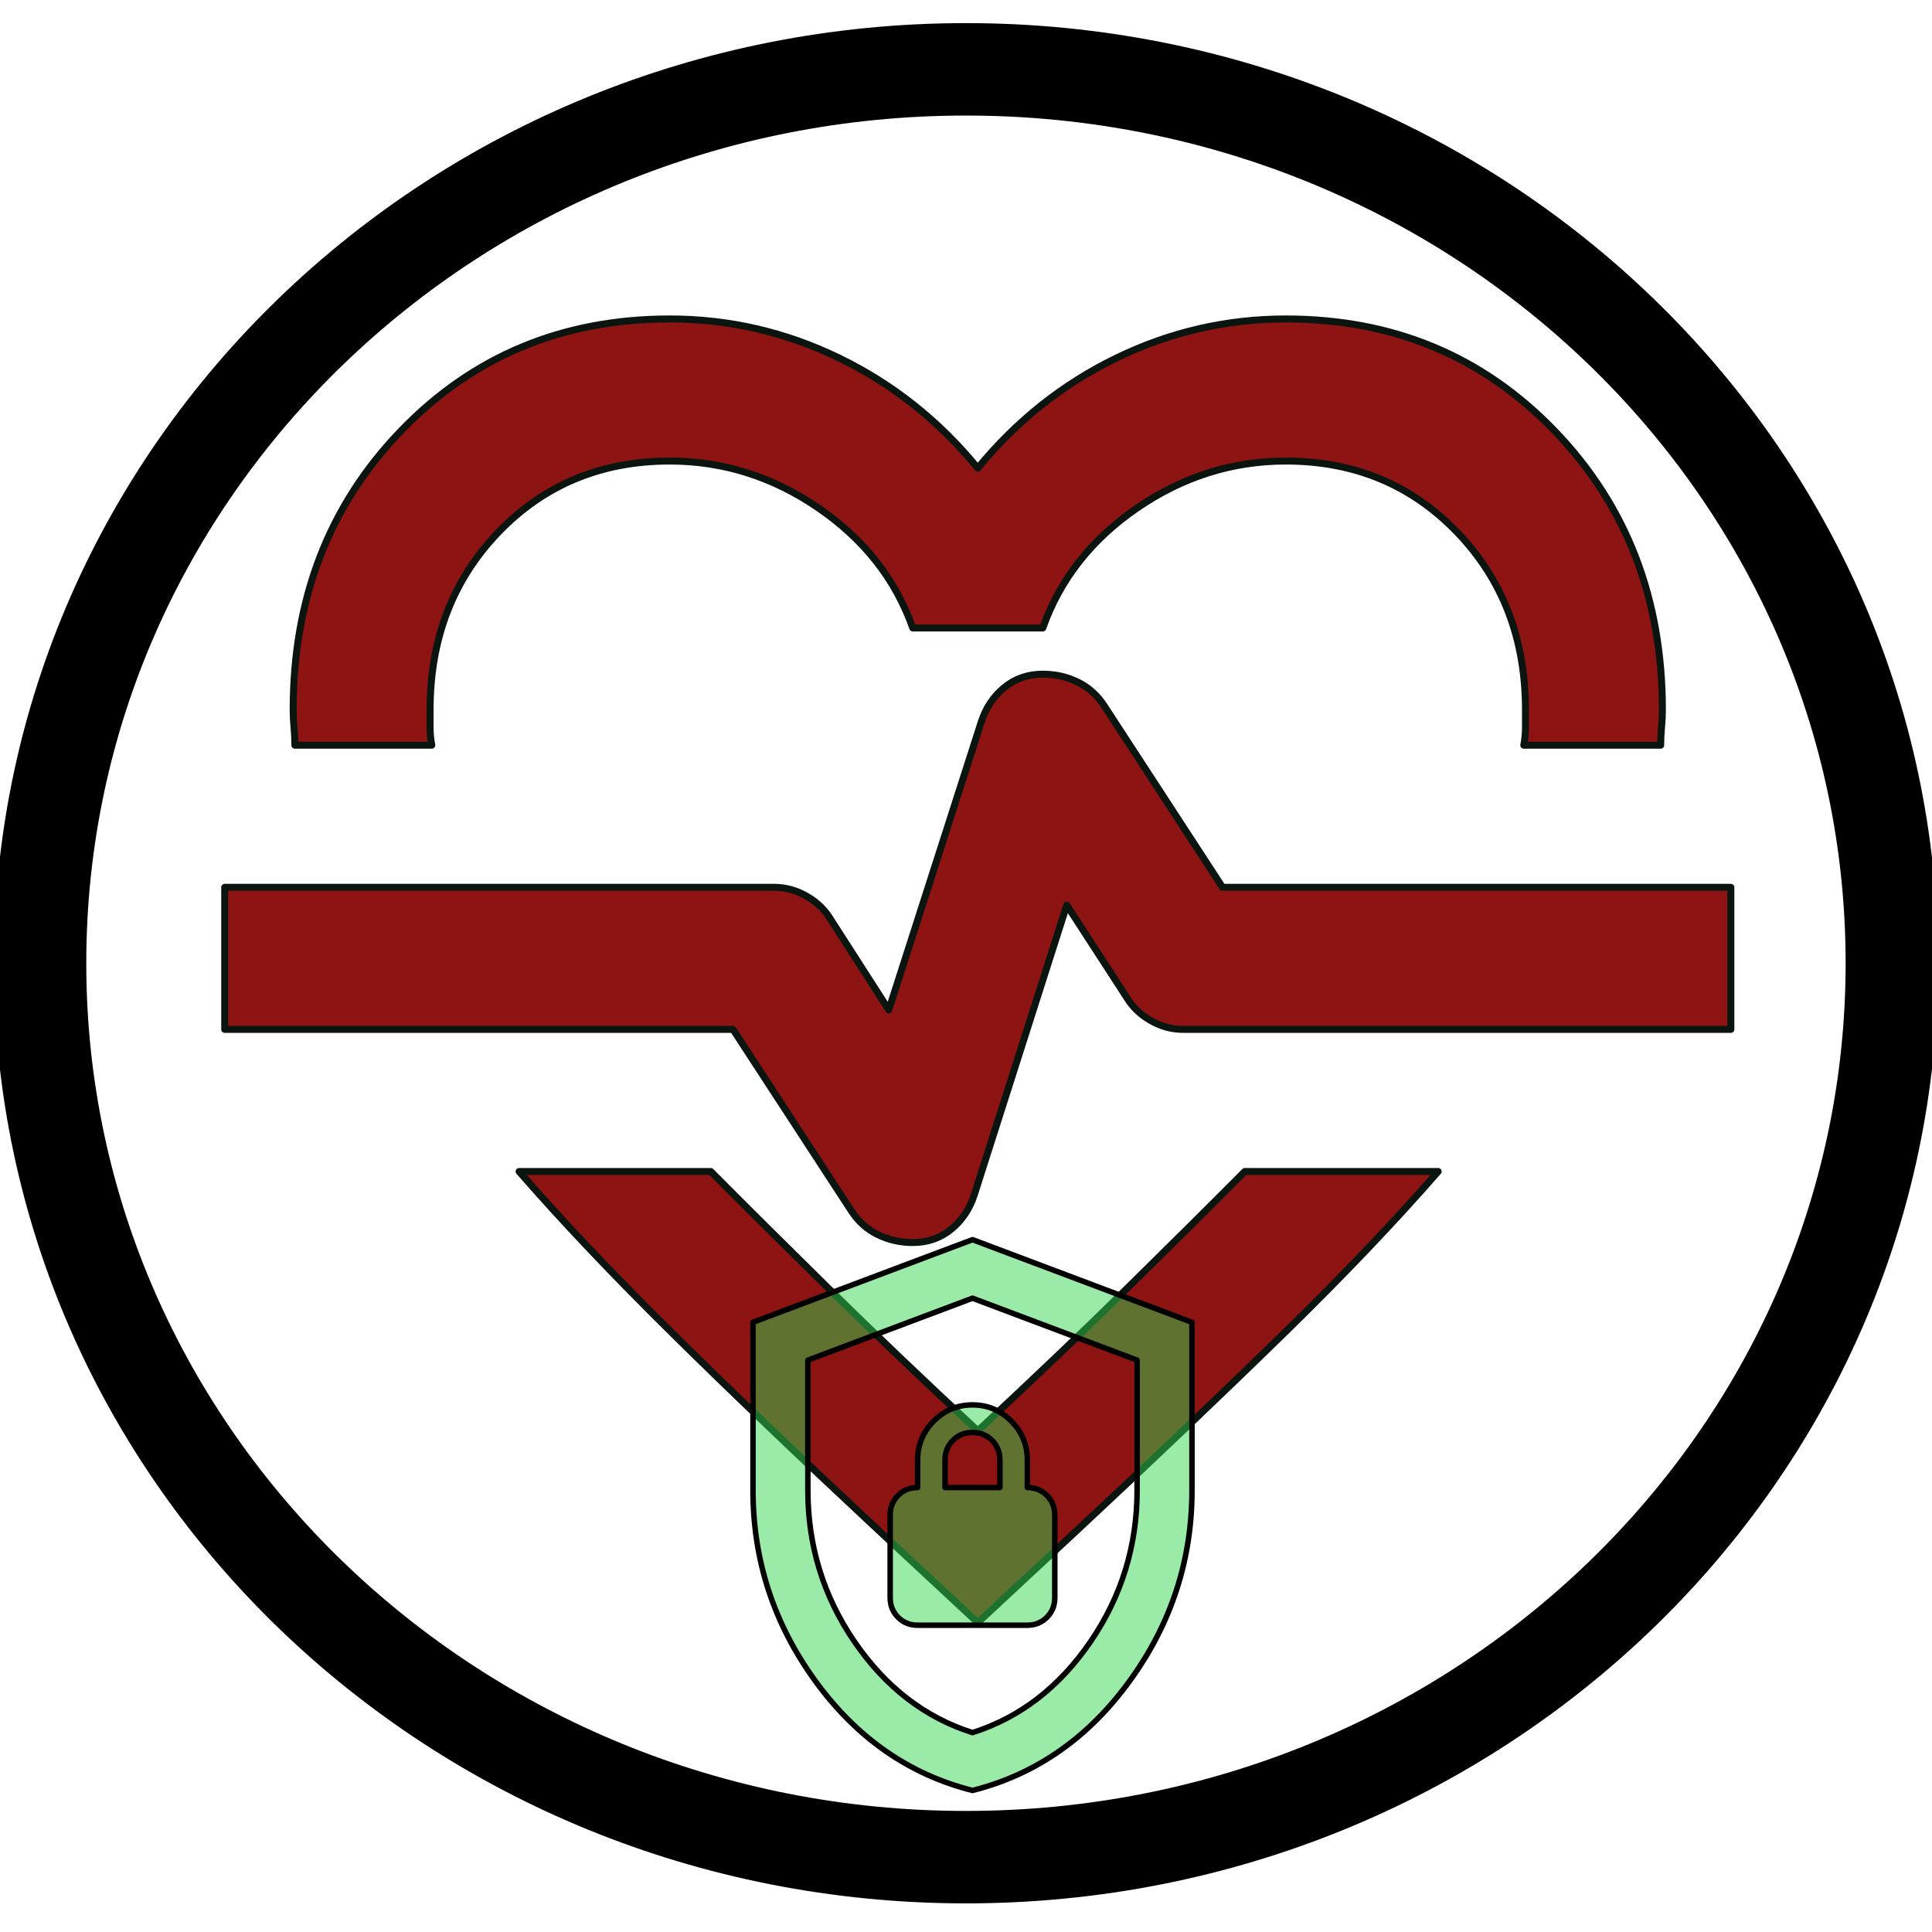
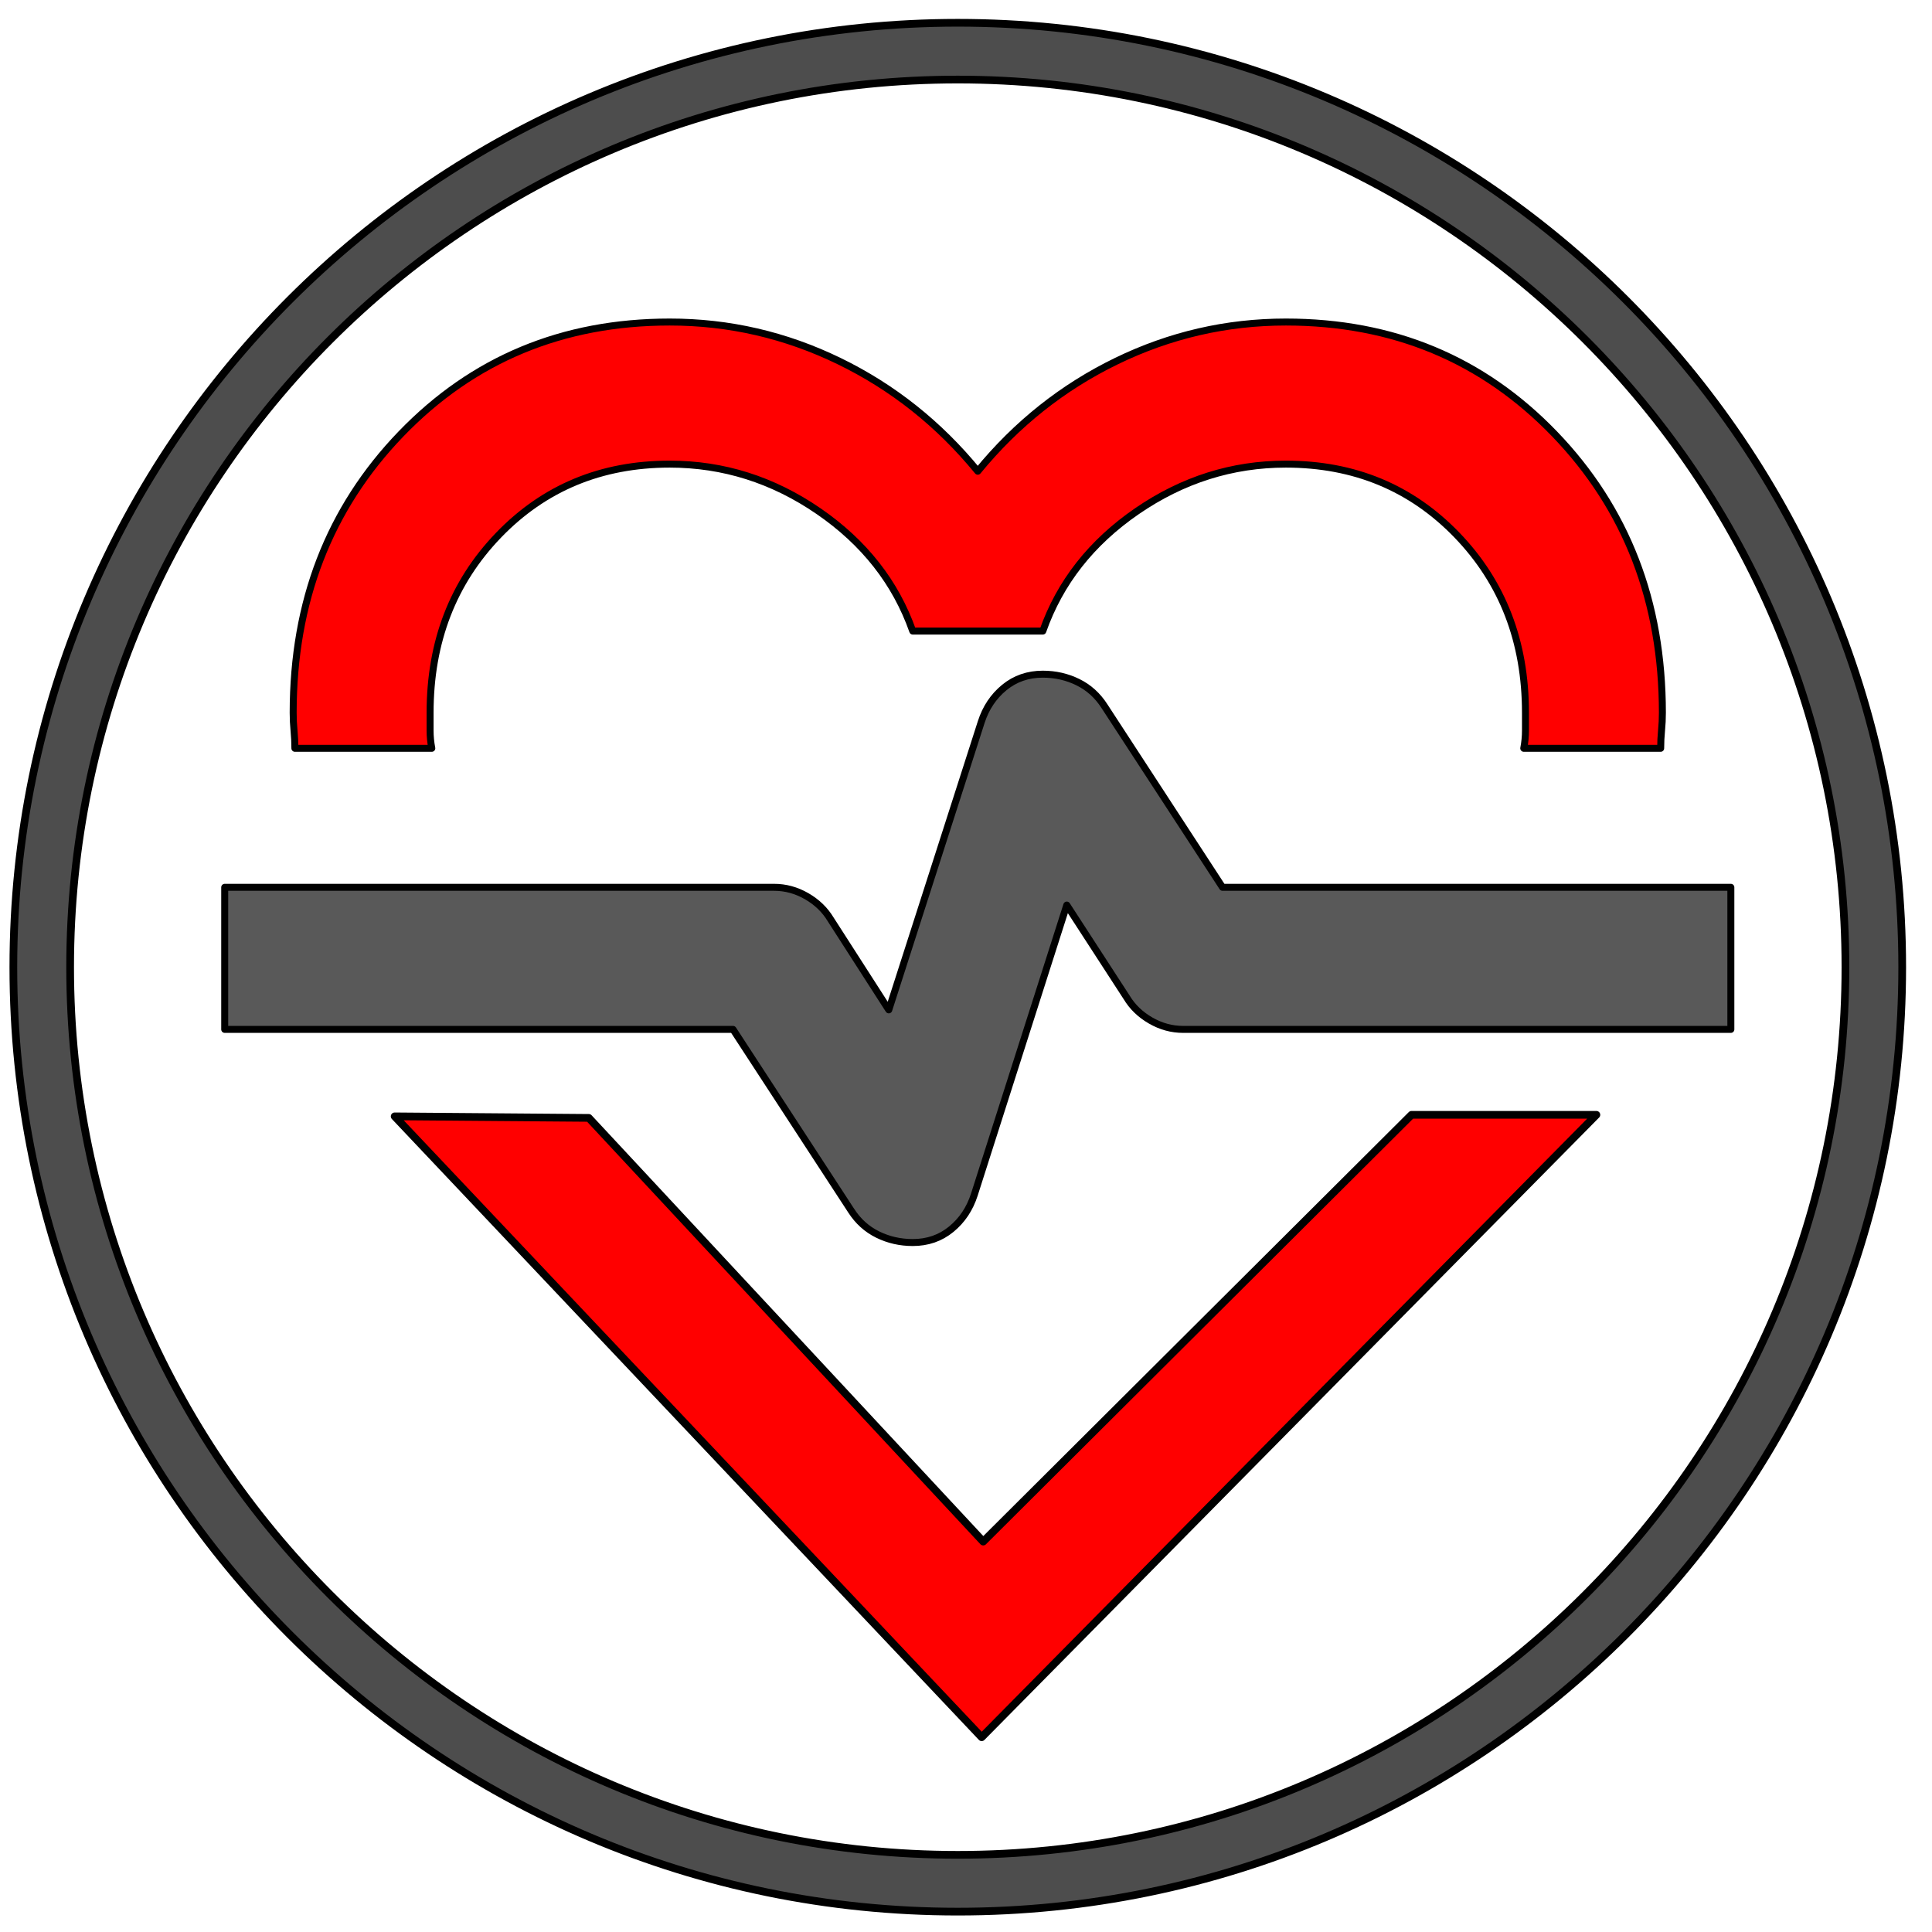
- <svg xmlns="http://www.w3.org/2000/svg" width="100%" height="100%" viewBox="0 0 1254 1254" version="1.1" xml:space="preserve" style="fill-rule:evenodd;clip-rule:evenodd;stroke-linecap:round;stroke-linejoin:round;stroke-miterlimit:1.5;">
-   <ellipse id="circulo" cx="626.969" cy="625.21" rx="600.969" ry="580.21" style="fill:none;stroke:#000;stroke-width:60px;" />
-   <path d="M434.684,207.021c38.512,0 75.171,8.454 109.979,25.362c34.809,16.908 64.803,40.733 89.983,71.475c25.181,-30.742 55.175,-54.567 89.983,-71.475c34.808,-16.908 71.468,-25.362 109.979,-25.362c69.617,0 127.754,24.21 174.411,72.628c46.658,48.418 69.987,108.749 69.987,180.993c0,3.843 -0.185,7.685 -0.555,11.528c-0.371,3.843 -0.556,7.685 -0.556,11.528l-88.872,0c0.741,-3.843 1.111,-7.685 1.111,-11.528l0,-11.528c0,-46.113 -14.812,-84.54 -44.436,-115.282c-29.624,-30.742 -66.654,-46.113 -111.09,-46.113c-34.808,-0 -67.024,10.183 -96.648,30.55c-29.624,20.366 -49.99,46.305 -61.099,77.815l-84.429,0c-11.109,-31.51 -31.475,-57.449 -61.099,-77.815c-29.624,-20.367 -61.84,-30.55 -96.649,-30.55c-44.436,-0 -81.466,15.371 -111.089,46.113c-29.624,30.742 -44.436,69.169 -44.436,115.282l-0,11.528c-0,3.843 0.37,7.685 1.11,11.528l-88.872,0c0,-3.843 -0.185,-7.685 -0.555,-11.528c-0.37,-3.843 -0.555,-7.685 -0.555,-11.528c-0,-72.244 23.328,-132.575 69.986,-180.993c46.658,-48.418 104.795,-72.628 174.411,-72.628Zm-97.759,553.354l124.421,0c23.699,23.825 49.62,49.571 77.763,77.239c28.143,27.668 59.989,58.025 95.537,91.073c35.549,-33.048 67.395,-63.405 95.538,-91.073c28.142,-27.668 54.063,-53.414 77.763,-77.239l125.531,0c-28.143,32.279 -61.469,67.248 -99.981,104.907c-38.511,37.658 -83.317,80.313 -134.418,127.963l-64.433,59.946l-64.432,-59.946c-51.101,-47.65 -95.722,-90.305 -133.863,-127.963c-38.141,-37.659 -71.283,-72.628 -99.426,-104.907Zm255.507,46.113c9.628,-0 17.96,-2.882 24.995,-8.646c7.036,-5.764 12.035,-13.258 14.998,-22.48l59.988,-187.91l38.882,59.947c3.703,6.148 8.887,11.144 15.552,14.986c6.666,3.843 13.701,5.764 21.107,5.764l355.488,0l0,-92.225l-329.937,-0l-76.652,-117.588c-4.444,-6.917 -10.183,-12.104 -17.219,-15.563c-7.036,-3.458 -14.627,-5.188 -22.773,-5.188c-9.628,0 -17.96,2.882 -24.996,8.647c-7.035,5.764 -12.034,13.257 -14.997,22.48l-59.988,186.756l-37.771,-58.793c-3.703,-6.149 -8.887,-11.144 -15.553,-14.987c-6.665,-3.843 -13.701,-5.764 -21.107,-5.764l-356.598,-0l-0,92.225l329.937,0l76.652,117.588c4.443,6.917 10.183,12.105 17.219,15.563c7.035,3.459 14.627,5.188 22.773,5.188Z" style="fill:#8e1414;fill-rule:nonzero;stroke:#0a1510;stroke-width:4.53px;stroke-linecap:butt;stroke-miterlimit:2;" />
-   <path d="M631.207,1162.13c-41.255,-10.427 -75.312,-34.186 -102.173,-71.277c-26.86,-37.09 -40.29,-78.277 -40.29,-123.56l-0,-109.038l142.463,-53.625l142.464,53.625l-0,109.038c-0,45.283 -13.43,86.47 -40.291,123.56c-26.86,37.091 -60.918,60.85 -102.173,71.277Zm0,-37.537c30.867,-9.832 56.392,-29.494 76.574,-58.988c20.183,-29.494 30.274,-62.265 30.274,-98.312l-0,-84.46l-106.848,-40.219l-106.847,40.219l-0,84.46c-0,36.047 10.091,68.818 30.273,98.312c20.183,29.494 45.707,49.156 76.574,58.988Zm-35.616,-69.713l71.232,0c5.046,0 9.275,-1.713 12.688,-5.139c3.414,-3.426 5.12,-7.671 5.12,-12.736l0,-53.625c0,-5.065 -1.706,-9.31 -5.12,-12.736c-3.413,-3.426 -7.642,-5.139 -12.688,-5.139l0,-17.875c0,-9.831 -3.487,-18.247 -10.462,-25.248c-6.975,-7.001 -15.359,-10.502 -25.154,-10.502c-9.794,0 -18.179,3.501 -25.153,10.502c-6.975,7.001 -10.463,15.417 -10.463,25.248l0,17.875c-5.045,0 -9.274,1.713 -12.688,5.139c-3.413,3.426 -5.119,7.671 -5.119,12.736l-0,53.625c-0,5.065 1.706,9.31 5.119,12.736c3.414,3.426 7.643,5.139 12.688,5.139Zm17.808,-89.375l0,-17.875c0,-5.065 1.707,-9.31 5.12,-12.736c3.413,-3.426 7.643,-5.139 12.688,-5.139c5.046,0 9.275,1.713 12.688,5.139c3.414,3.426 5.12,7.671 5.12,12.736l0,17.875l-35.616,0Z" style="fill:#31d44f;fill-opacity:0.49;fill-rule:nonzero;stroke:#000;stroke-width:3.57px;stroke-linecap:butt;stroke-miterlimit:2;" />
+ <svg xmlns="http://www.w3.org/2000/svg" width="100%" height="100%" viewBox="0 0 1254 1254" version="1.1" xml:space="preserve" style="fill-rule:evenodd;clip-rule:evenodd;stroke-linejoin:round;stroke-miterlimit:2;">
+   <g id="Servidor" />
+   <path id="Onda" d="M592.432,806.488c9.628,0 17.96,-2.882 24.995,-8.646c7.036,-5.764 12.035,-13.258 14.998,-22.48l59.988,-187.91l38.882,59.947c3.703,6.148 8.887,11.144 15.552,14.986c6.666,3.843 13.701,5.764 21.107,5.764l355.488,0l0,-92.225l-329.937,0l-76.652,-117.588c-4.444,-6.917 -10.183,-12.104 -17.219,-15.563c-7.036,-3.458 -14.627,-5.188 -22.773,-5.188c-9.628,0 -17.96,2.882 -24.996,8.647c-7.035,5.764 -12.034,13.257 -14.997,22.48l-59.988,186.756l-37.771,-58.793c-3.703,-6.149 -8.887,-11.144 -15.553,-14.987c-6.665,-3.843 -13.701,-5.764 -21.107,-5.764l-356.598,0l0,92.225l329.937,0l76.652,117.588c4.443,6.917 10.183,12.105 17.219,15.563c7.035,3.459 14.627,5.188 22.773,5.188Z" style="fill:#595959;fill-rule:nonzero;stroke:#000;stroke-width:4.53px;" />
+   <path id="Anillo" d="M621.667,14.78c338.324,-0 613,274.676 613,613c-0,338.324 -274.676,613 -613,613c-338.324,-0 -613,-274.676 -613,-613c-0,-338.324 274.676,-613 613,-613Zm-0,36.853c317.984,-0 576.147,258.163 576.147,576.147c-0,317.984 -258.163,576.147 -576.147,576.147c-317.985,0 -576.147,-258.163 -576.147,-576.147c-0,-317.984 258.162,-576.147 576.147,-576.147Z" style="fill:#4d4d4d;stroke:#000;stroke-width:5px;stroke-linecap:round;stroke-miterlimit:1.5;" />
+   <g id="corazon-inferior">
+     <path d="M637.167,1127.59l399,-404l-120,-0l-278,277l-256,-275l-126,-1l381,403Z" style="fill:#f00;stroke:#000;stroke-width:5px;stroke-linecap:round;stroke-miterlimit:1.5;" />
+   </g>
+   <path id="Corazón" d="M434.684,209.021c38.512,-0 75.171,8.454 109.979,25.362c34.809,16.908 64.803,40.733 89.983,71.475c25.181,-30.742 55.175,-54.567 89.983,-71.475c34.808,-16.908 71.468,-25.362 109.979,-25.362c69.617,-0 127.754,24.21 174.411,72.628c46.658,48.418 69.987,108.749 69.987,180.993c0,3.843 -0.185,7.685 -0.555,11.528c-0.371,3.843 -0.556,7.685 -0.556,11.528l-88.872,-0c0.741,-3.843 1.111,-7.685 1.111,-11.528l0,-11.528c0,-46.113 -14.812,-84.54 -44.436,-115.282c-29.624,-30.742 -66.654,-46.113 -111.09,-46.113c-34.808,-0 -67.024,10.183 -96.648,30.55c-29.624,20.366 -49.99,46.305 -61.099,77.815l-84.429,-0c-11.109,-31.51 -31.475,-57.449 -61.099,-77.815c-29.624,-20.367 -61.84,-30.55 -96.649,-30.55c-44.436,-0 -81.466,15.371 -111.089,46.113c-29.624,30.742 -44.436,69.169 -44.436,115.282l0,11.528c0,3.843 0.37,7.685 1.11,11.528l-88.872,-0c0,-3.843 -0.185,-7.685 -0.555,-11.528c-0.37,-3.843 -0.555,-7.685 -0.555,-11.528c0,-72.244 23.328,-132.575 69.986,-180.993c46.658,-48.418 104.795,-72.628 174.411,-72.628Z" style="fill:#f00;fill-rule:nonzero;stroke:#000;stroke-width:4.53px;" />
</svg>
